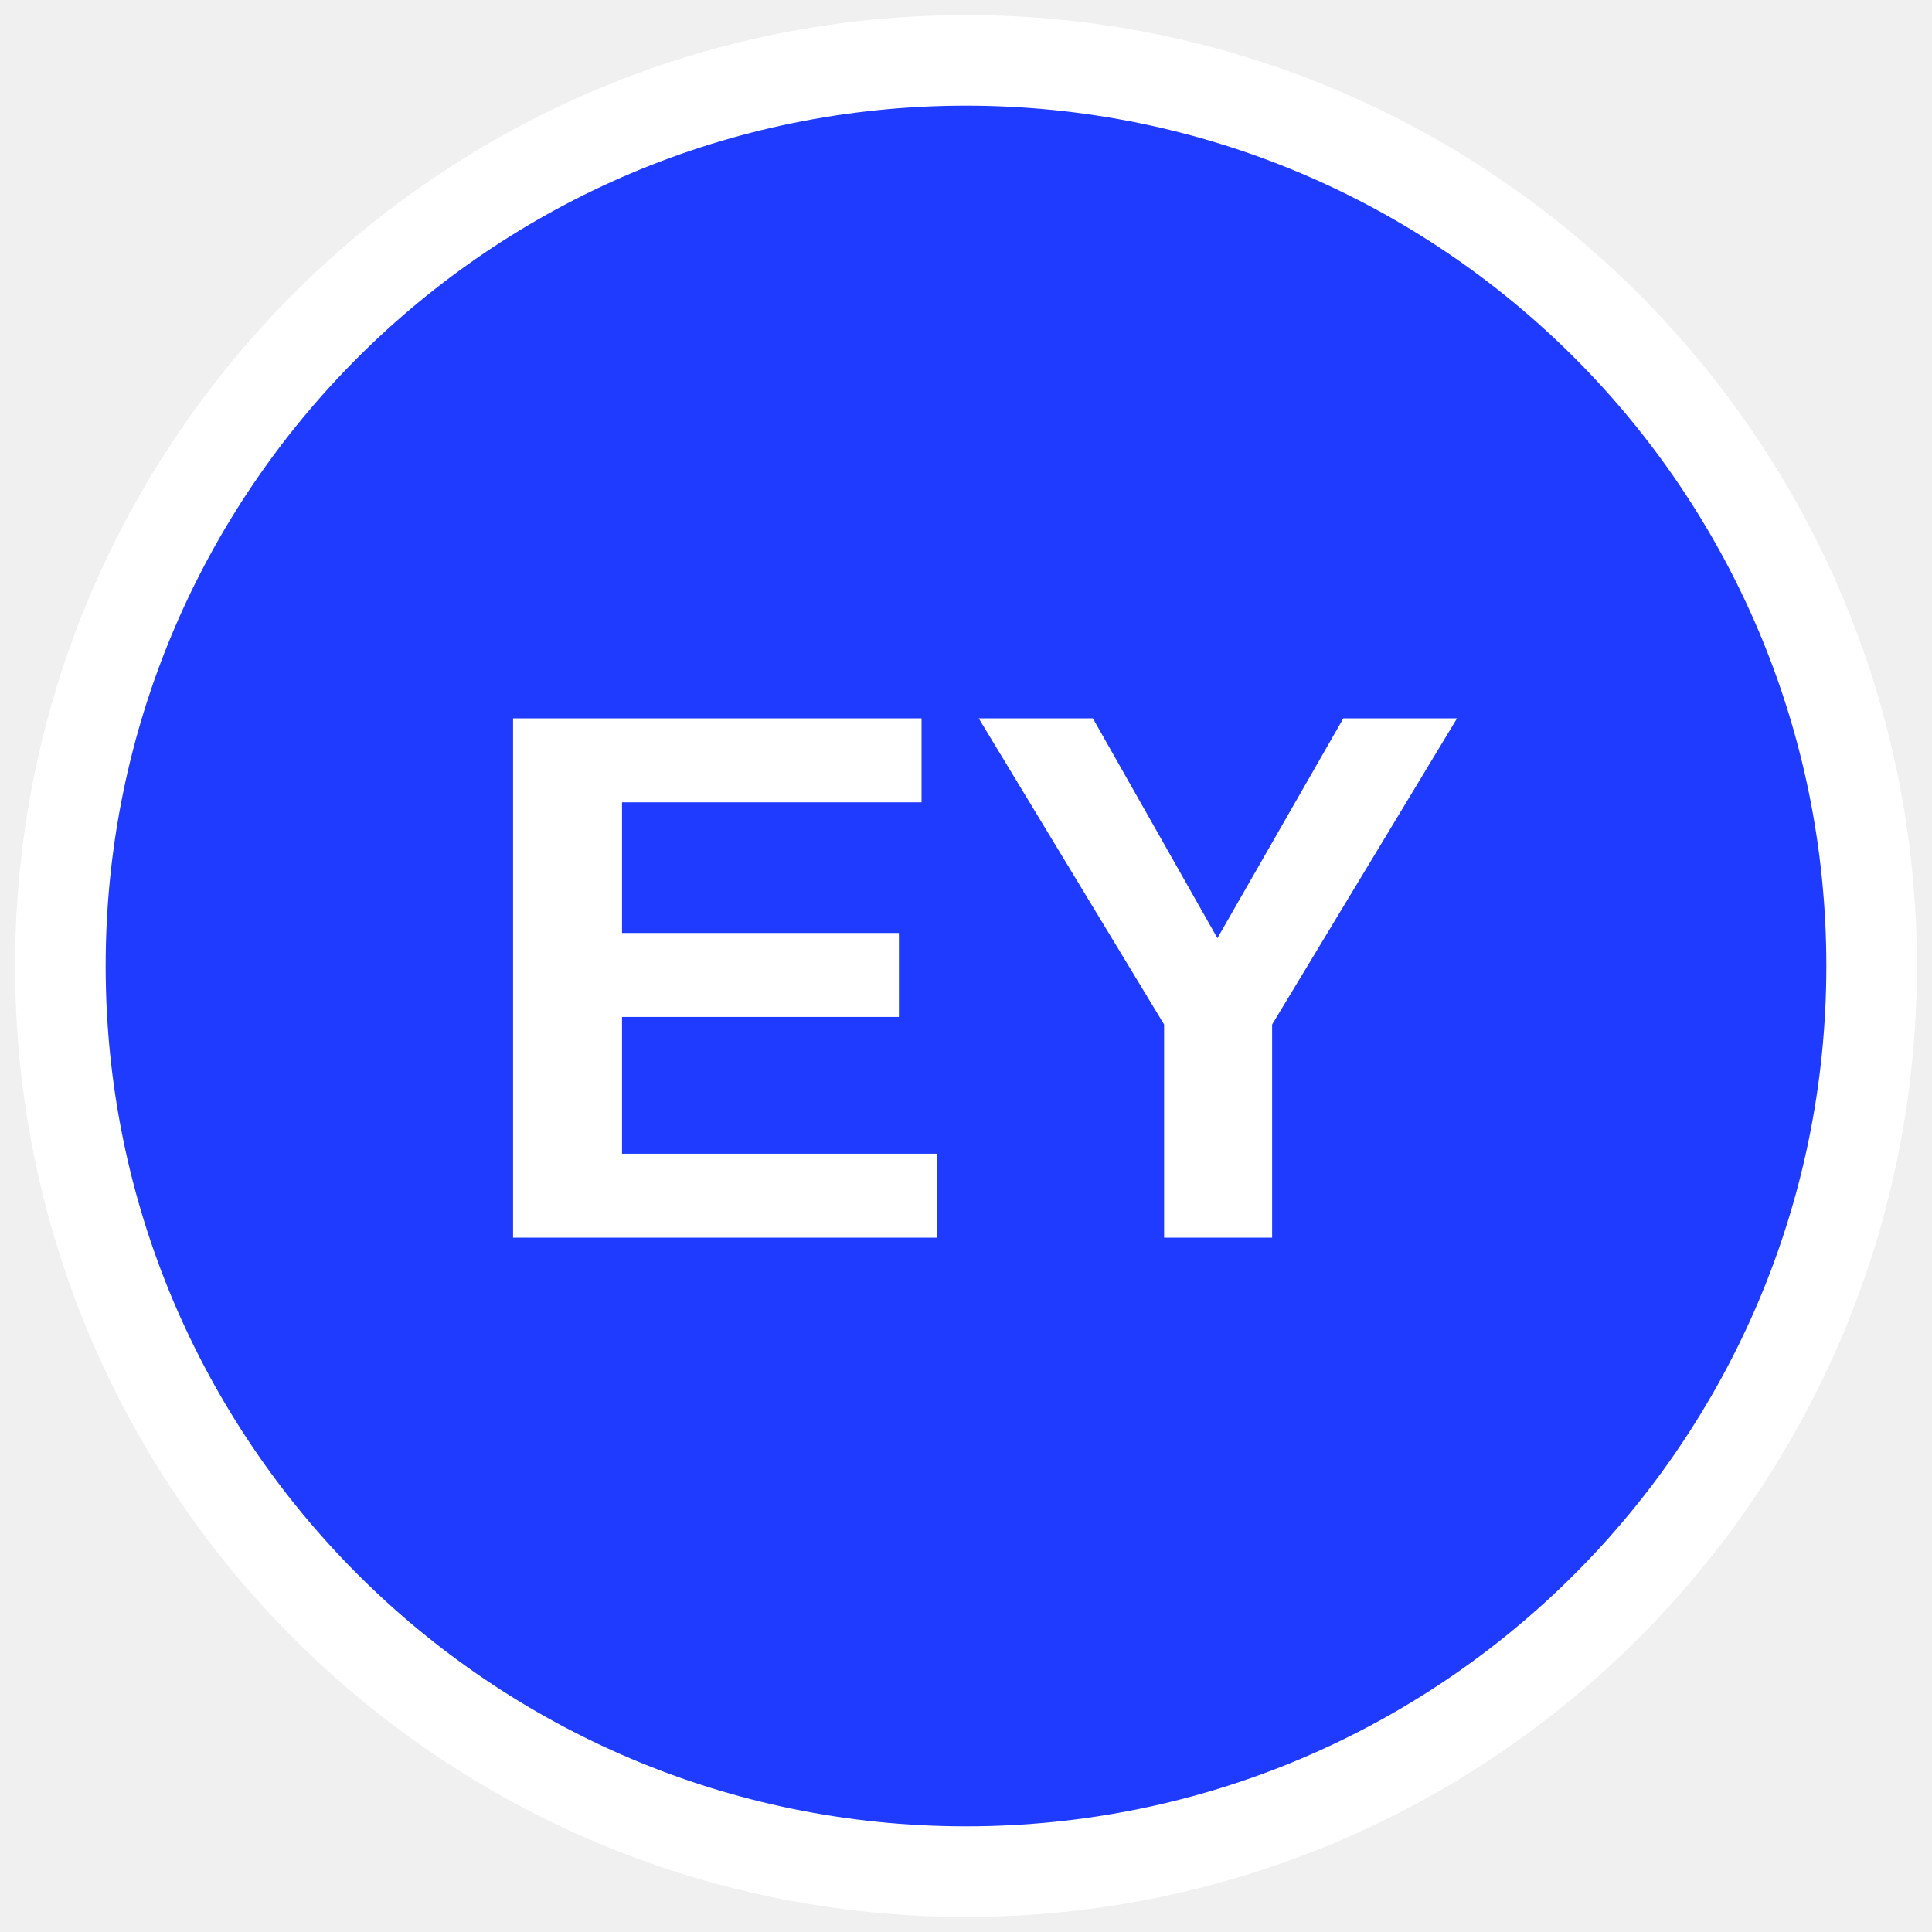
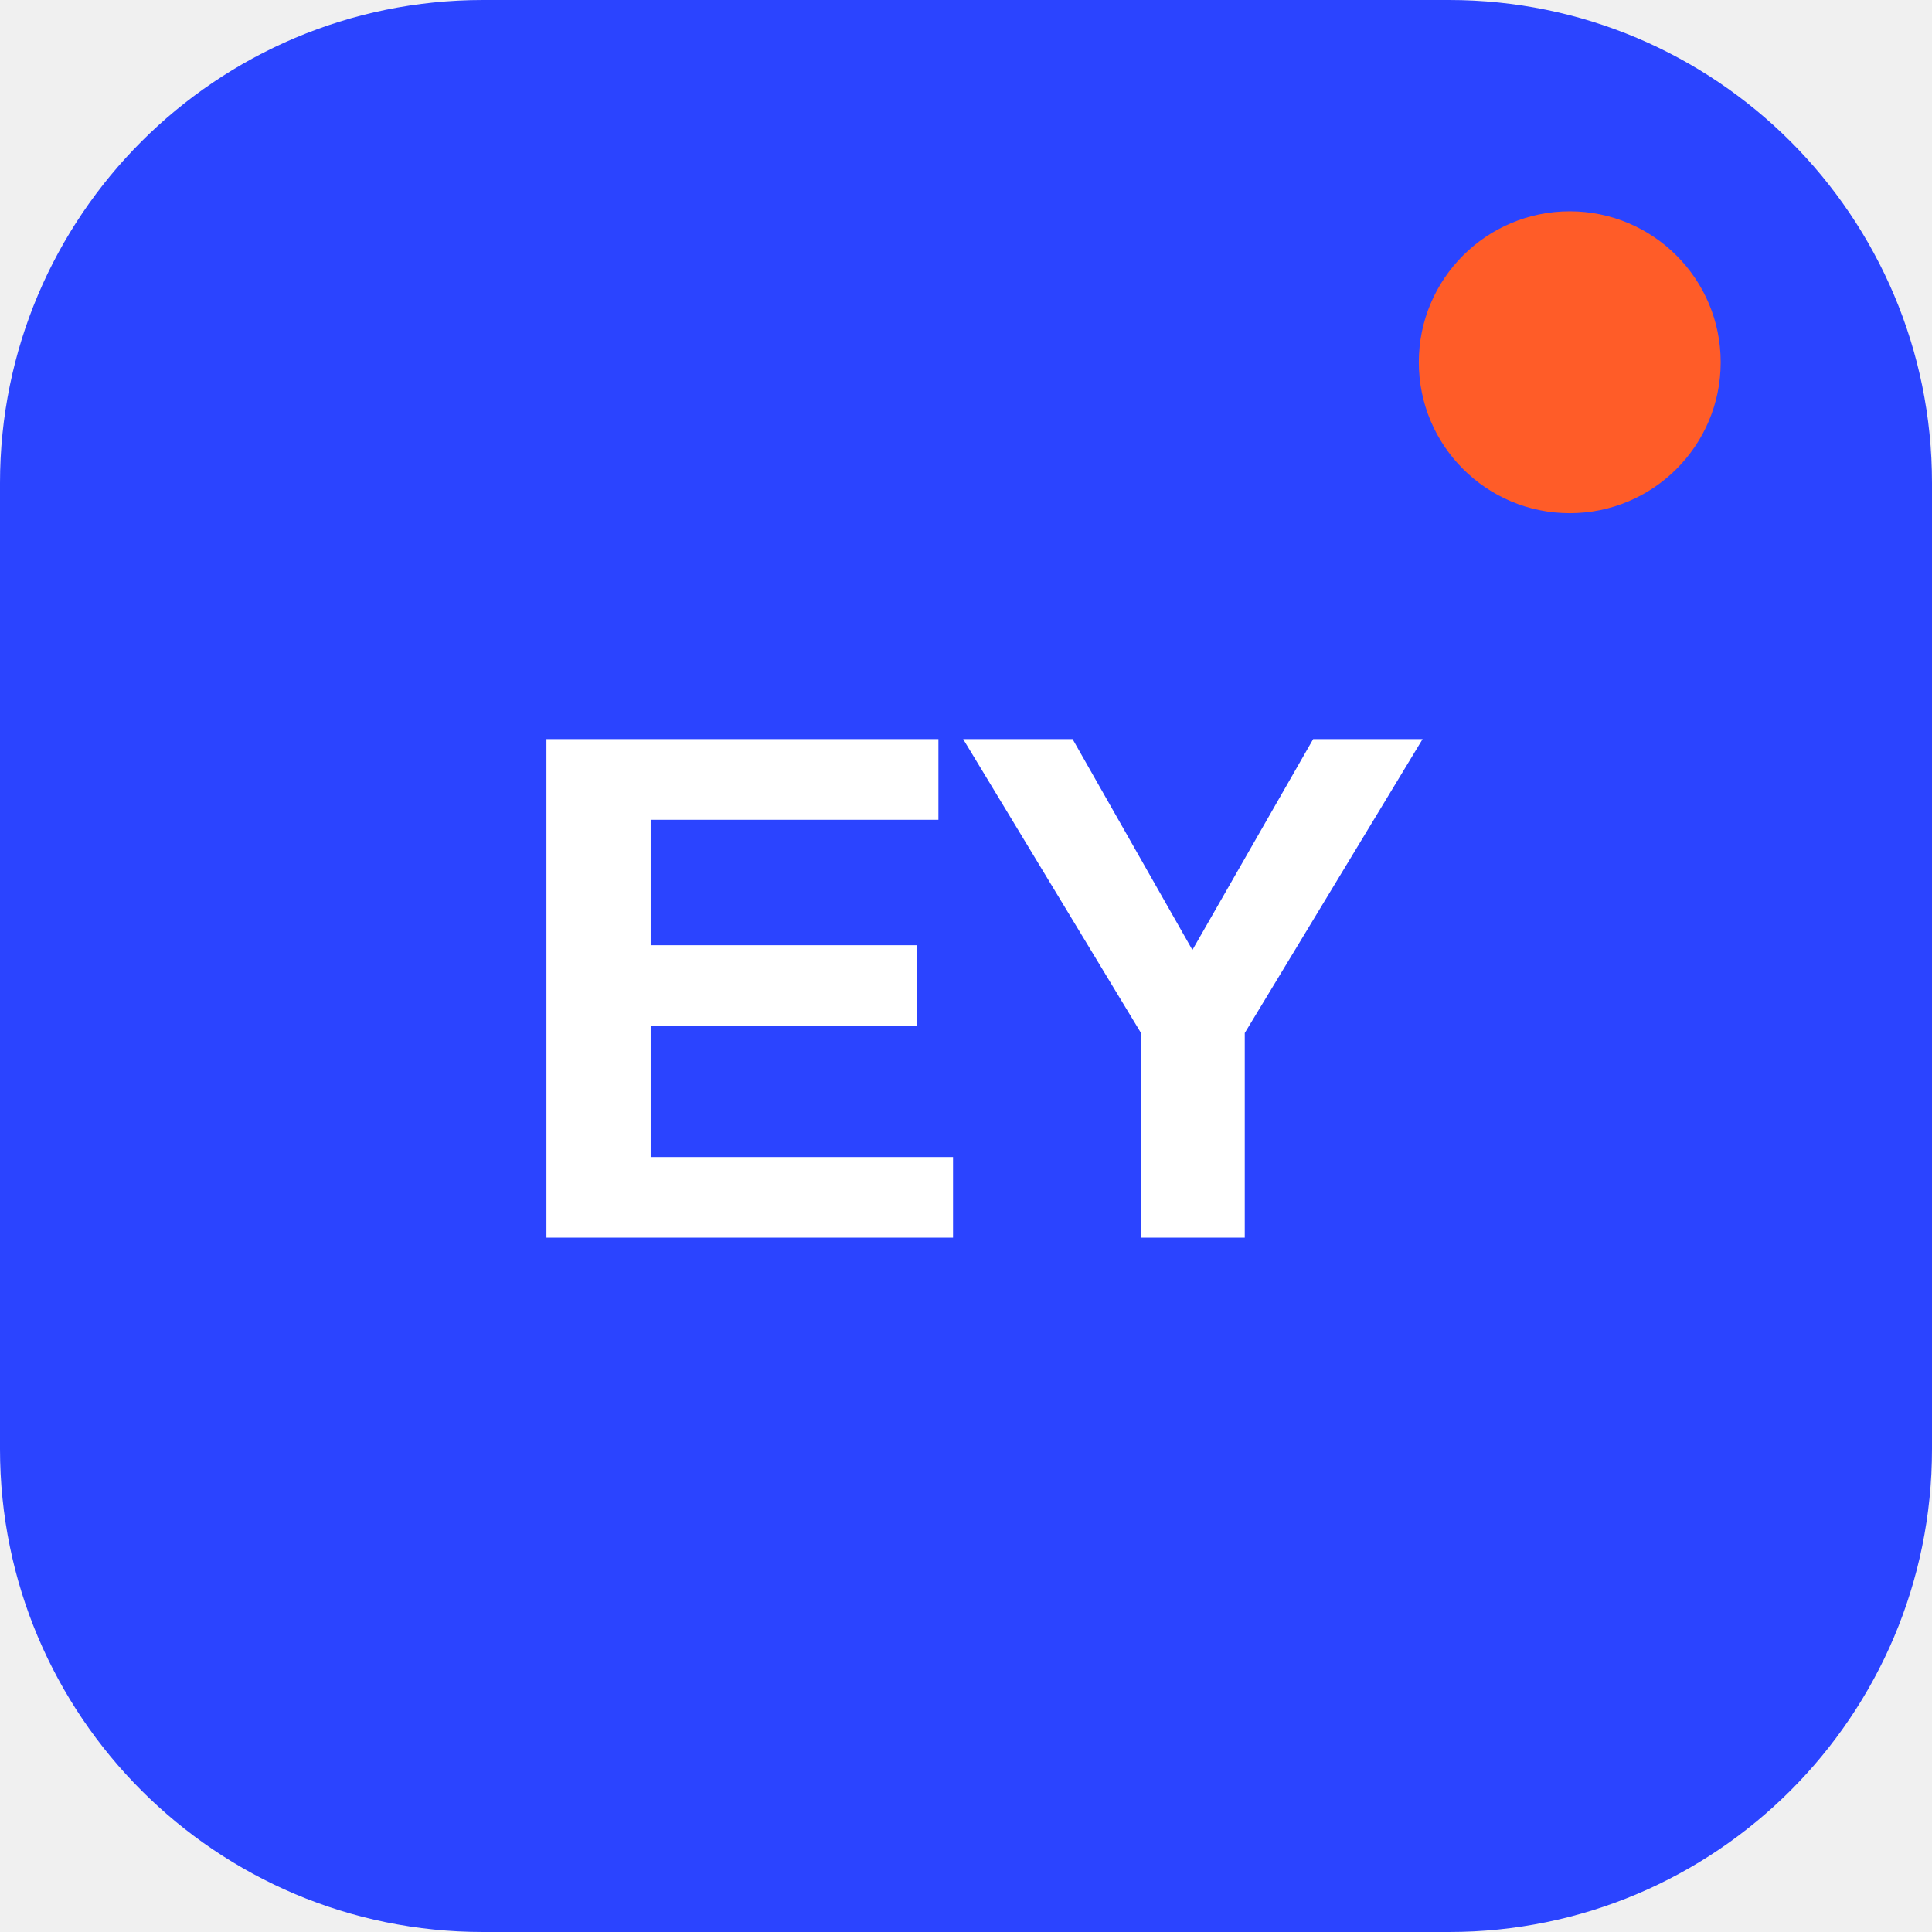
<svg xmlns="http://www.w3.org/2000/svg" viewBox="0 0 64 64">
-   <circle cx="32" cy="32" r="30" fill="#1f3bff" stroke="#fff" stroke-width="3" />
-   <text x="32" y="41" text-anchor="middle" font-family="Arial Black,Arial,sans-serif" font-weight="900" font-size="25" fill="#fff">EY</text>
+   <rect width="64" height="64" rx="16" fill="#2b44ff" />
+   <text x="32" y="41" text-anchor="middle" font-family="Arial Black,Arial,sans-serif" font-weight="900" font-size="24" letter-spacing="-1" fill="#fff">EY</text>
+   <circle cx="52" cy="12" r="5" fill="#ff5c28" />
</svg>
